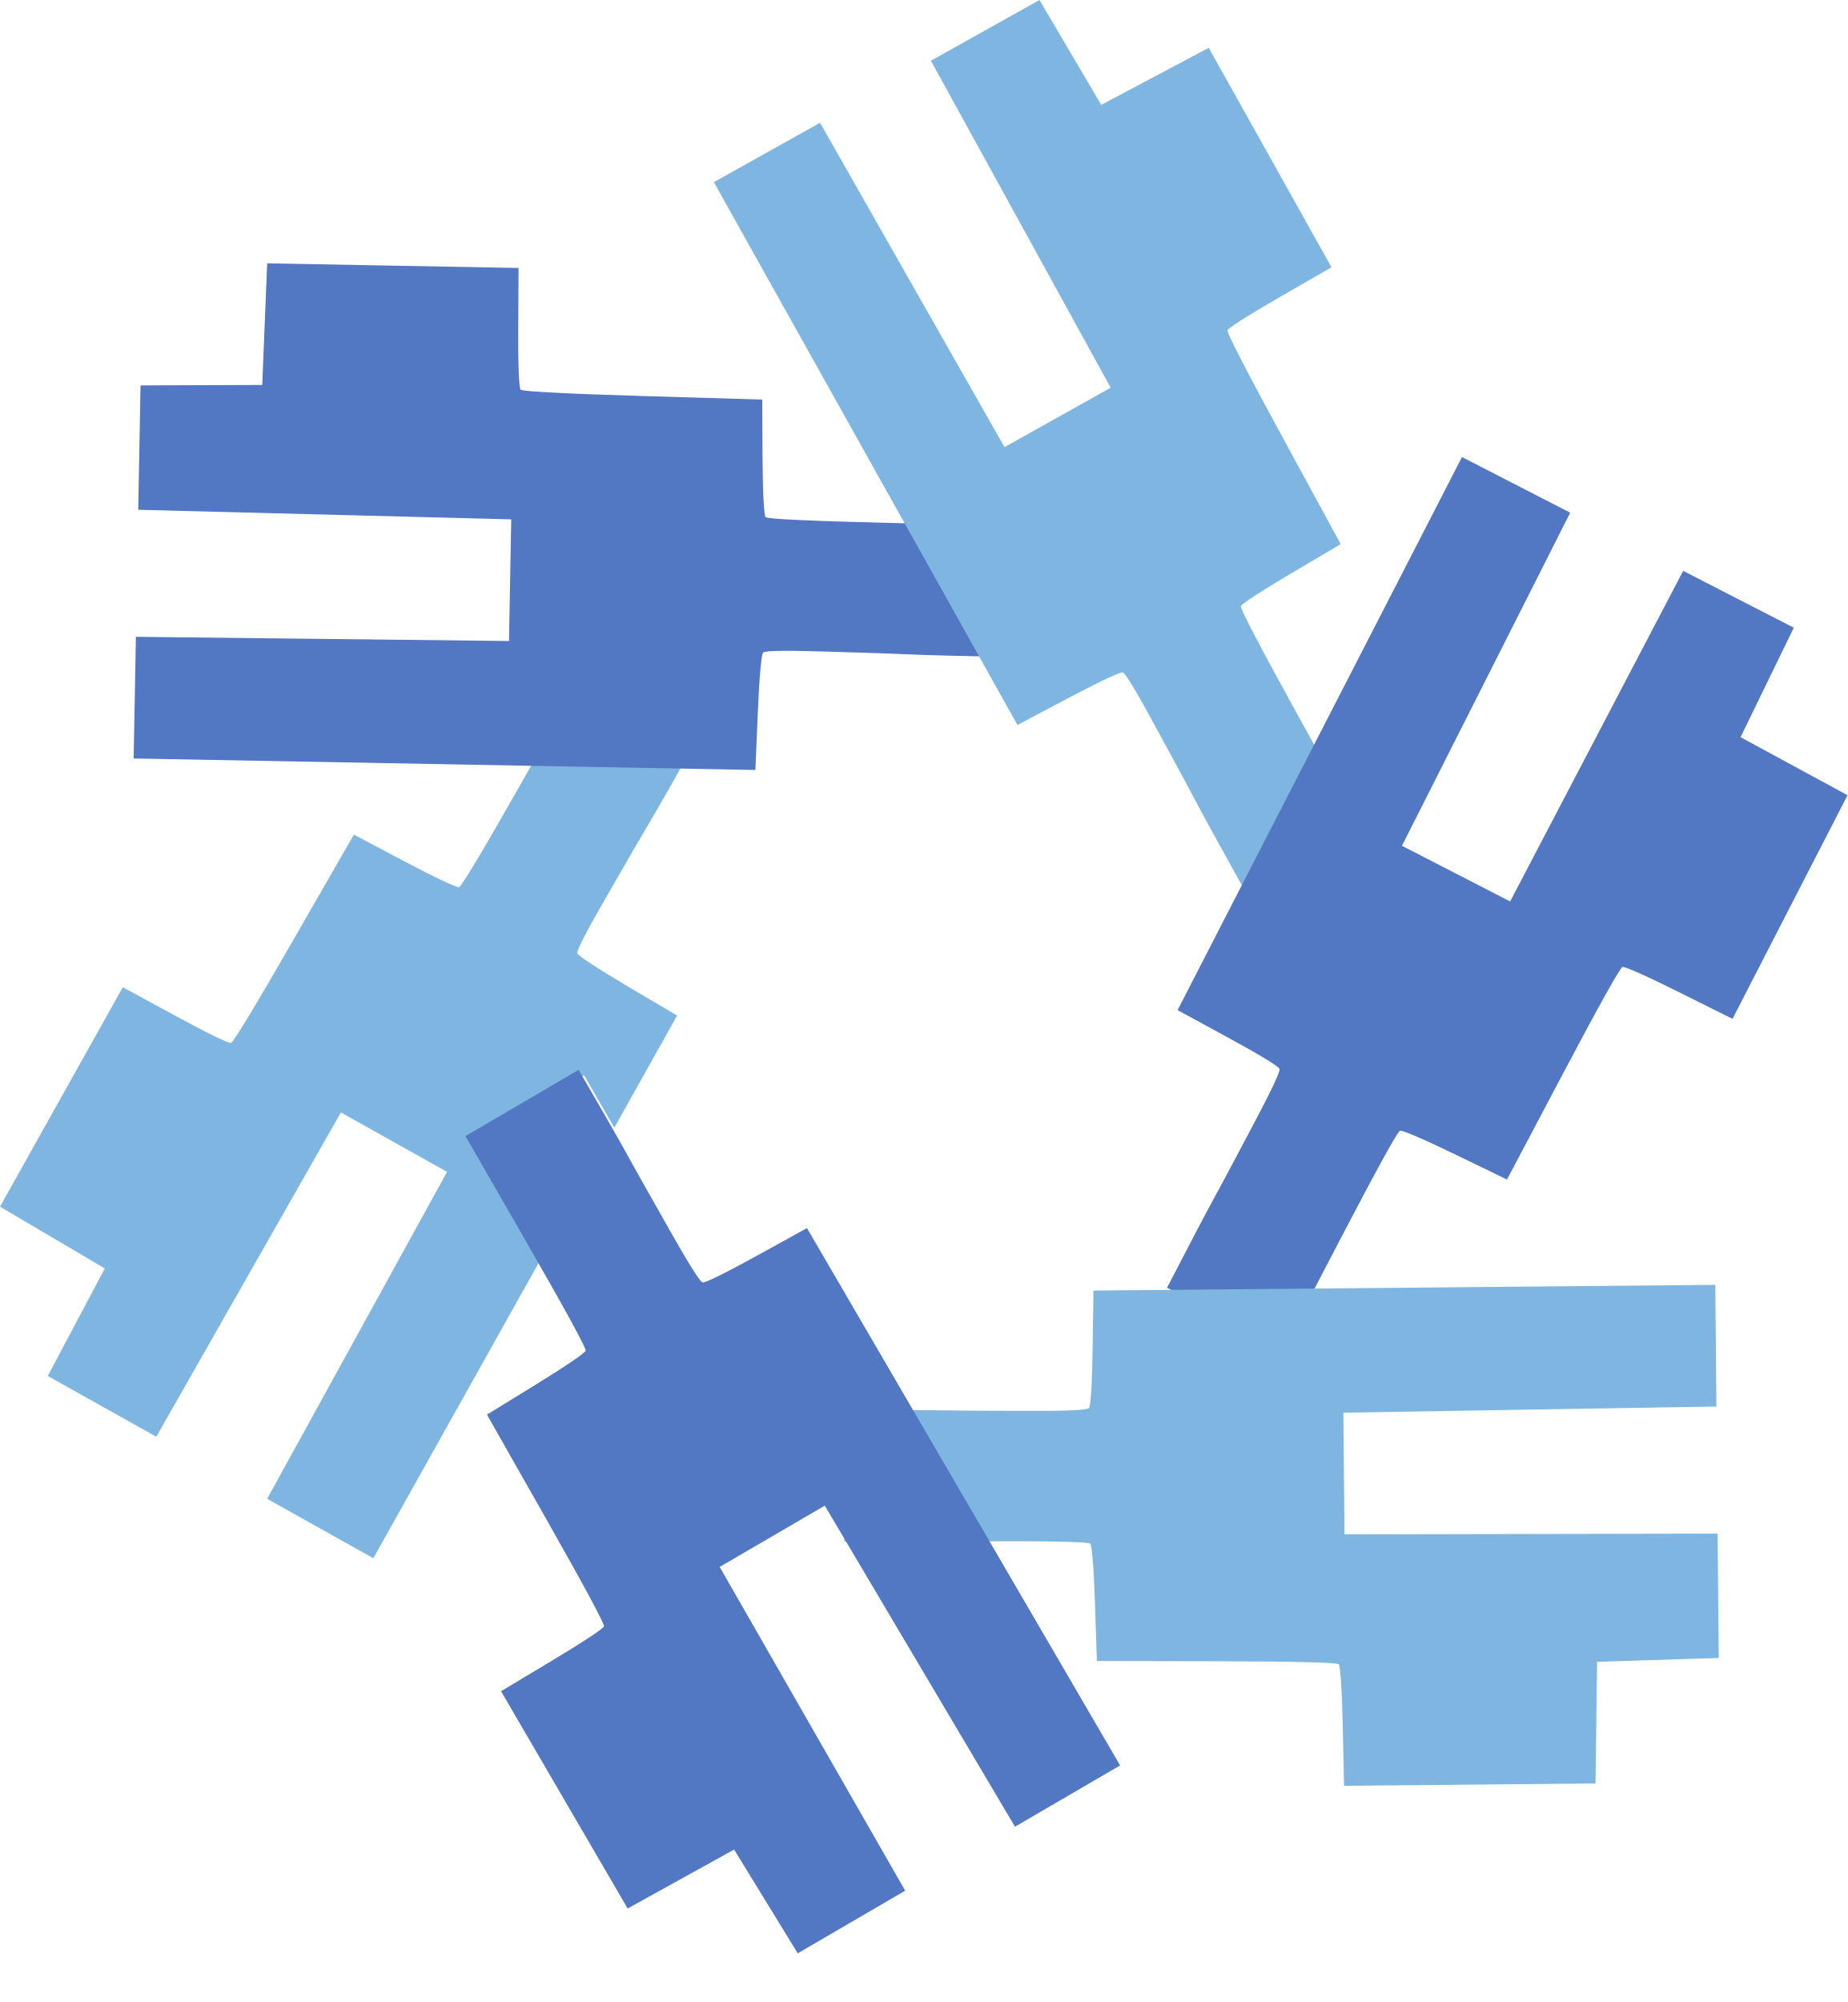
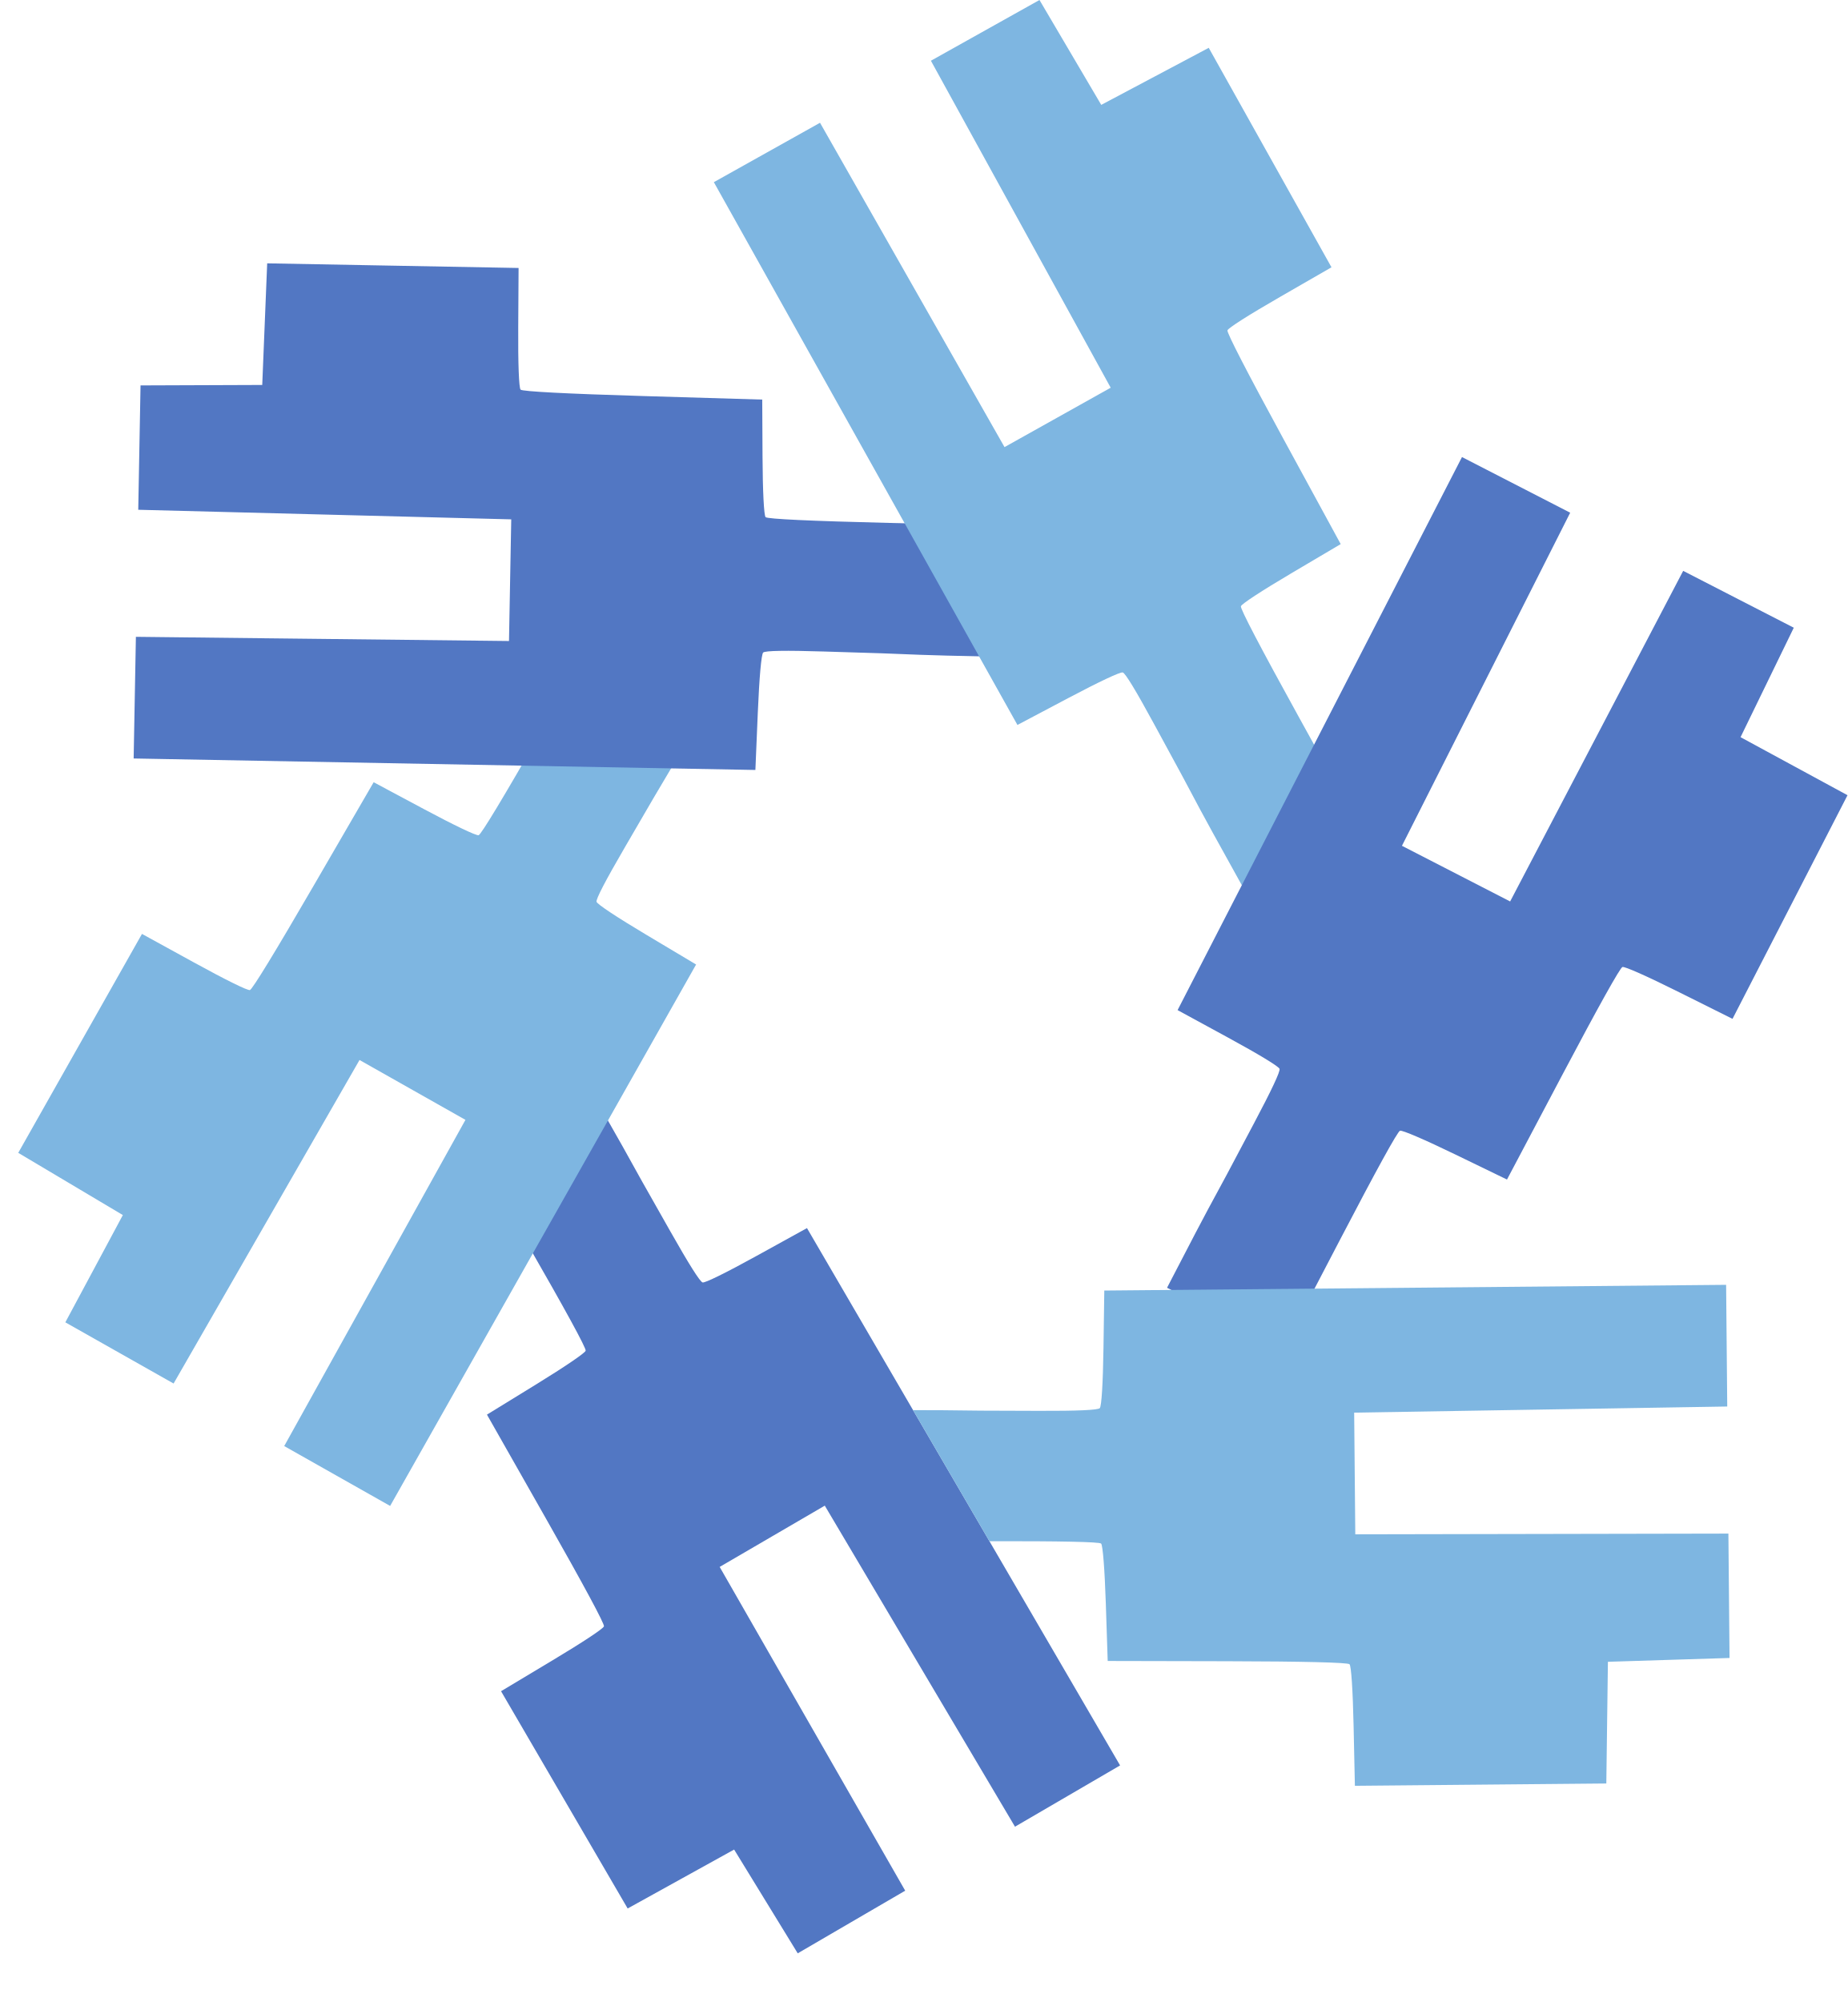
<svg xmlns="http://www.w3.org/2000/svg" width="180.799mm" height="195.892mm" viewBox="0 0 180.799 195.892" version="1.1" id="svg6241">
  <defs id="defs6235" />
  <g id="layer1" transform="translate(-15.43394,-50.88727)">
-     <path style="fill:#7eb6e1;fill-opacity:1;stroke-width:1" d="M 215.584 249.484 L 193.396 288.588 C 178.905 314.127 170.717 327.83 169.795 328.092 C 168.952 328.331 160.821 324.495 149.635 318.574 L 130.891 308.652 L 108.863 346.977 C 94.75 371.531 86.333 385.441 85.436 385.695 C 84.584 385.935 76.466 381.974 64.732 375.594 L 45.428 365.1 L 22.715 405.674 L 0 446.248 L 19.389 457.676 L 38.777 469.102 L 28.223 488.98 L 17.67 508.857 L 37.738 520.094 L 57.809 531.328 L 91.949 471.363 L 126.09 411.4 L 145.723 422.391 L 165.355 433.381 L 132.088 493.834 L 98.82 554.285 L 118.453 565.275 L 138.086 576.268 L 194.26 475.92 L 199.586 466.404 C 198.53 464.559 197.716 463.11 196.574 461.125 L 174.162 422.15 L 216.023 397.641 C 221.577 407.319 224.376 412.097 227.219 417.043 L 250.434 375.574 L 232.178 364.781 C 220.929 358.131 213.766 353.426 213.514 352.529 C 213.243 351.564 216.709 344.819 223.809 332.508 L 234.51 313.941 C 246.913 292.942 246.634 293.012 257.961 273.094 L 215.584 249.484 z " transform="matrix(0.2645833,0,0,0.2645833,15.43394,50.88727)" id="path3697-6-2-9-1-2-8" />
+     <path style="fill:#5277c3;fill-opacity:1;stroke-width:0.265" d="m 93.501,242.017 -3.112,-5.077 -3.112,-5.077 -5.21,2.883 -5.21,2.883 -6.195,-10.63 -6.195,-10.63 4.986,-2.989 c 3.031,-1.817 5.025,-3.135 5.085,-3.361 0.063,-0.239 -1.977,-4.027 -5.676,-10.543 l -5.774,-10.17 4.78,-2.939 c 2.853,-1.754 4.82,-3.091 4.879,-3.315 0.064,-0.245 -1.959,-3.953 -5.832,-10.688 l -5.93,-10.312 11.076,-6.485 c 3.017,5.258 3.039,5.185 6.158,10.834 l 2.793,4.934 c 1.852,3.272 2.923,4.969 3.18,5.037 0.238,0.063 2.273,-0.938 5.301,-2.608 l 4.913,-2.71 15.321,26.288 15.321,26.288 -5.143,2.998 -5.143,2.998 -9.307,-15.707 -9.307,-15.707 -5.143,2.998 -5.143,2.997 9.078,15.84 9.078,15.84 -5.258,3.064 z" id="path3697-6-2-9-6" />
+     <path style="fill:#7eb6e1;fill-opacity:1;stroke-width:0.265" d="m 21.828,180.275 2.814,-5.248 2.814,-5.248 -5.118,-3.044 -5.118,-3.044 6.054,-10.711 6.054,-10.711 5.096,2.798 c 3.098,1.701 5.241,2.758 5.467,2.695 0.238,-0.066 2.48,-3.738 6.241,-10.219 l 5.869,-10.116 4.949,2.645 c 2.953,1.579 5.1,2.603 5.323,2.54 0.244,-0.068 2.425,-3.685 6.287,-10.427 l 5.913,-10.322 11.186,6.293 c -3.018,5.258 -2.944,5.239 -6.249,10.782 l -2.852,4.901 c -1.891,3.25 -2.816,5.031 -2.746,5.286 0.066,0.238 1.956,1.49 4.925,3.262 l 4.818,2.875 -14.971,26.489 -14.971,26.489 -5.183,-2.929 -5.183,-2.929 8.868,-15.959 8.868,-15.959 -5.183,-2.929 -5.183,-2.929 -9.098,15.828 -9.098,15.828 -5.298,-2.994 z" id="path3697-6-2-9-1-1-3" />
    <path style="fill:#5277c3;fill-opacity:1;stroke-width:0.265" d="m 29.187,88.599 5.955,-0.022 5.955,-0.022 0.242,-5.95 0.242,-5.95 12.301,0.227 12.301,0.227 -0.035,5.813 c -0.022,3.534 0.069,5.922 0.231,6.091 0.171,0.178 4.468,0.402 11.958,0.625 l 11.69,0.348 0.029,5.611 c 0.017,3.349 0.138,5.724 0.299,5.891 0.176,0.183 4.395,0.379 12.162,0.568 l 11.892,0.288 -0.211,12.833 c -6.061,-0.153 -6.009,-0.096 -12.457,-0.365 l -5.667,-0.176 c -3.758,-0.117 -5.765,-0.083 -5.956,0.101 -0.178,0.171 -0.379,2.43 -0.525,5.884 l -0.236,5.606 -30.422,-0.562 -30.422,-0.562 0.11,-5.952 0.11,-5.952 18.256,0.205 18.256,0.205 0.11,-5.952 0.11,-5.952 -18.251,-0.469 -18.251,-0.469 0.112,-6.084 z" id="path3697-6-2-2" />
    <path style="fill:#7eb6e1;fill-opacity:1;stroke-width:0.265" d="m 117.159,50.887 3.022,5.131 3.022,5.131 5.26,-2.791 5.26,-2.791 6.006,10.737 6.006,10.737 -5.038,2.901 c -3.063,1.763 -5.079,3.046 -5.143,3.271 -0.067,0.237 1.905,4.061 5.489,10.642 l 5.594,10.271 -4.831,2.854 c -2.883,1.703 -4.874,3.005 -4.936,3.229 -0.069,0.244 1.889,3.987 5.642,10.789 l 5.747,10.415 -11.189,6.289 c -2.924,-5.311 -2.947,-5.238 -5.966,-10.941 l -2.706,-4.983 c -1.794,-3.304 -2.835,-5.02 -3.09,-5.093 -0.237,-0.067 -2.289,0.897 -5.346,2.514 l -4.96,2.623 -14.855,-26.555 -14.855,-26.555 5.195,-2.906 5.195,-2.906 9.028,15.868 9.028,15.868 5.195,-2.906 5.195,-2.906 -8.797,-15.997 -8.797,-15.997 5.311,-2.971 z" id="path3697-60" />
    <path style="fill:#5277c3;fill-opacity:1;stroke-width:0.265" d="m 190.976,112.308 -2.605,5.355 -2.605,5.355 5.234,2.84 5.234,2.84 -5.627,10.941 -5.627,10.941 -5.202,-2.595 c -3.162,-1.577 -5.346,-2.549 -5.569,-2.478 -0.235,0.075 -2.331,3.833 -5.833,10.457 l -5.466,10.339 -5.049,-2.448 c -3.013,-1.461 -5.199,-2.4 -5.419,-2.329 -0.242,0.078 -2.278,3.778 -5.872,10.666 l -5.502,10.547 -11.426,-5.847 c 2.809,-5.372 2.736,-5.351 5.819,-11.02 l 2.656,-5.009 c 1.762,-3.322 2.616,-5.138 2.535,-5.39 -0.075,-0.235 -2.013,-1.412 -5.05,-3.065 l -4.928,-2.683 13.916,-27.058 13.916,-27.058 5.294,2.723 5.294,2.723 -8.232,16.296 -8.232,16.296 5.294,2.723 5.294,2.723 8.467,-16.174 8.467,-16.174 5.412,2.783 z" id="path3697-6-6" />
-     <path style="fill:#7eb6e1;fill-opacity:1;stroke-width:0.265" d="m 183.631,213.117 -5.952,0.187 -5.952,0.187 -0.078,5.954 -0.078,5.954 -12.303,0.113 -12.303,0.113 -0.125,-5.812 c -0.076,-3.533 -0.232,-5.918 -0.399,-6.082 -0.176,-0.173 -4.477,-0.279 -11.97,-0.295 l -11.695,-0.025 -0.184,-5.609 c -0.11,-3.347 -0.296,-5.718 -0.462,-5.88 -0.181,-0.178 -4.404,-0.258 -12.173,-0.231 l -11.896,0.04 -0.144,-12.834 c 6.062,-0.015 6.01,-0.07 12.462,0.021 l 5.67,0.019 c 3.76,0.013 5.765,-0.076 5.951,-0.265 0.173,-0.176 0.312,-2.439 0.362,-5.896 l 0.081,-5.61 30.426,-0.279 30.426,-0.279 0.055,5.953 0.055,5.953 -18.254,0.3 -18.254,0.3 0.055,5.953 0.055,5.953 18.257,-0.035 18.257,-0.035 0.056,6.085 z" id="path3697-6-2-9-1-1" />
-     <path style="fill:#5277c3;fill-opacity:1;stroke-width:0.265" d="m 93.501,242.017 -3.112,-5.077 -3.112,-5.077 -5.21,2.883 -5.21,2.883 -6.195,-10.63 -6.195,-10.63 4.986,-2.989 c 3.031,-1.817 5.025,-3.135 5.085,-3.361 0.063,-0.239 -1.977,-4.027 -5.676,-10.543 l -5.774,-10.17 4.78,-2.939 c 2.853,-1.754 4.82,-3.091 4.879,-3.315 0.064,-0.245 -1.959,-3.953 -5.832,-10.688 l -5.93,-10.312 11.076,-6.485 c 3.017,5.258 3.039,5.185 6.158,10.834 l 2.793,4.934 c 1.852,3.272 2.923,4.969 3.18,5.037 0.238,0.063 2.273,-0.938 5.301,-2.608 l 4.913,-2.71 15.321,26.288 15.321,26.288 -5.143,2.998 -5.143,2.998 -9.307,-15.707 -9.307,-15.707 -5.143,2.998 -5.143,2.997 9.078,15.84 9.078,15.84 -5.258,3.064 z" id="path3697-6-2-9-6" />
+     <path style="fill:#7eb6e1;fill-opacity:1;stroke-width:1" d="M 638.438 475.158 L 523.443 476.213 L 408.447 477.268 L 408.143 498.473 C 407.954 511.539 407.427 520.094 406.773 520.758 C 406.07 521.472 398.494 521.809 384.283 521.76 L 362.854 521.688 C 350.11 521.509 343.835 521.484 337.713 521.506 L 356.381 553.535 L 365.955 569.965 C 392.022 569.917 406.622 570.209 407.266 570.84 C 407.892 571.453 408.595 580.415 409.01 593.064 L 409.705 614.262 L 453.906 614.355 C 482.228 614.416 498.483 614.817 499.148 615.471 C 499.78 616.091 500.372 625.104 500.658 638.457 L 501.131 660.426 L 547.629 659.998 L 594.127 659.572 L 594.422 637.068 L 594.715 614.564 L 617.209 613.857 L 639.703 613.152 L 639.492 590.152 L 639.281 567.154 L 570.279 567.287 L 501.279 567.42 L 501.072 544.92 L 500.865 522.422 L 569.857 521.289 L 638.852 520.156 L 638.645 497.656 L 638.438 475.158 z " transform="matrix(0.2645833,0,0,0.2645833,15.43394,50.88727)" id="path3697-6-2-9-1-1" />
  </g>
</svg>
